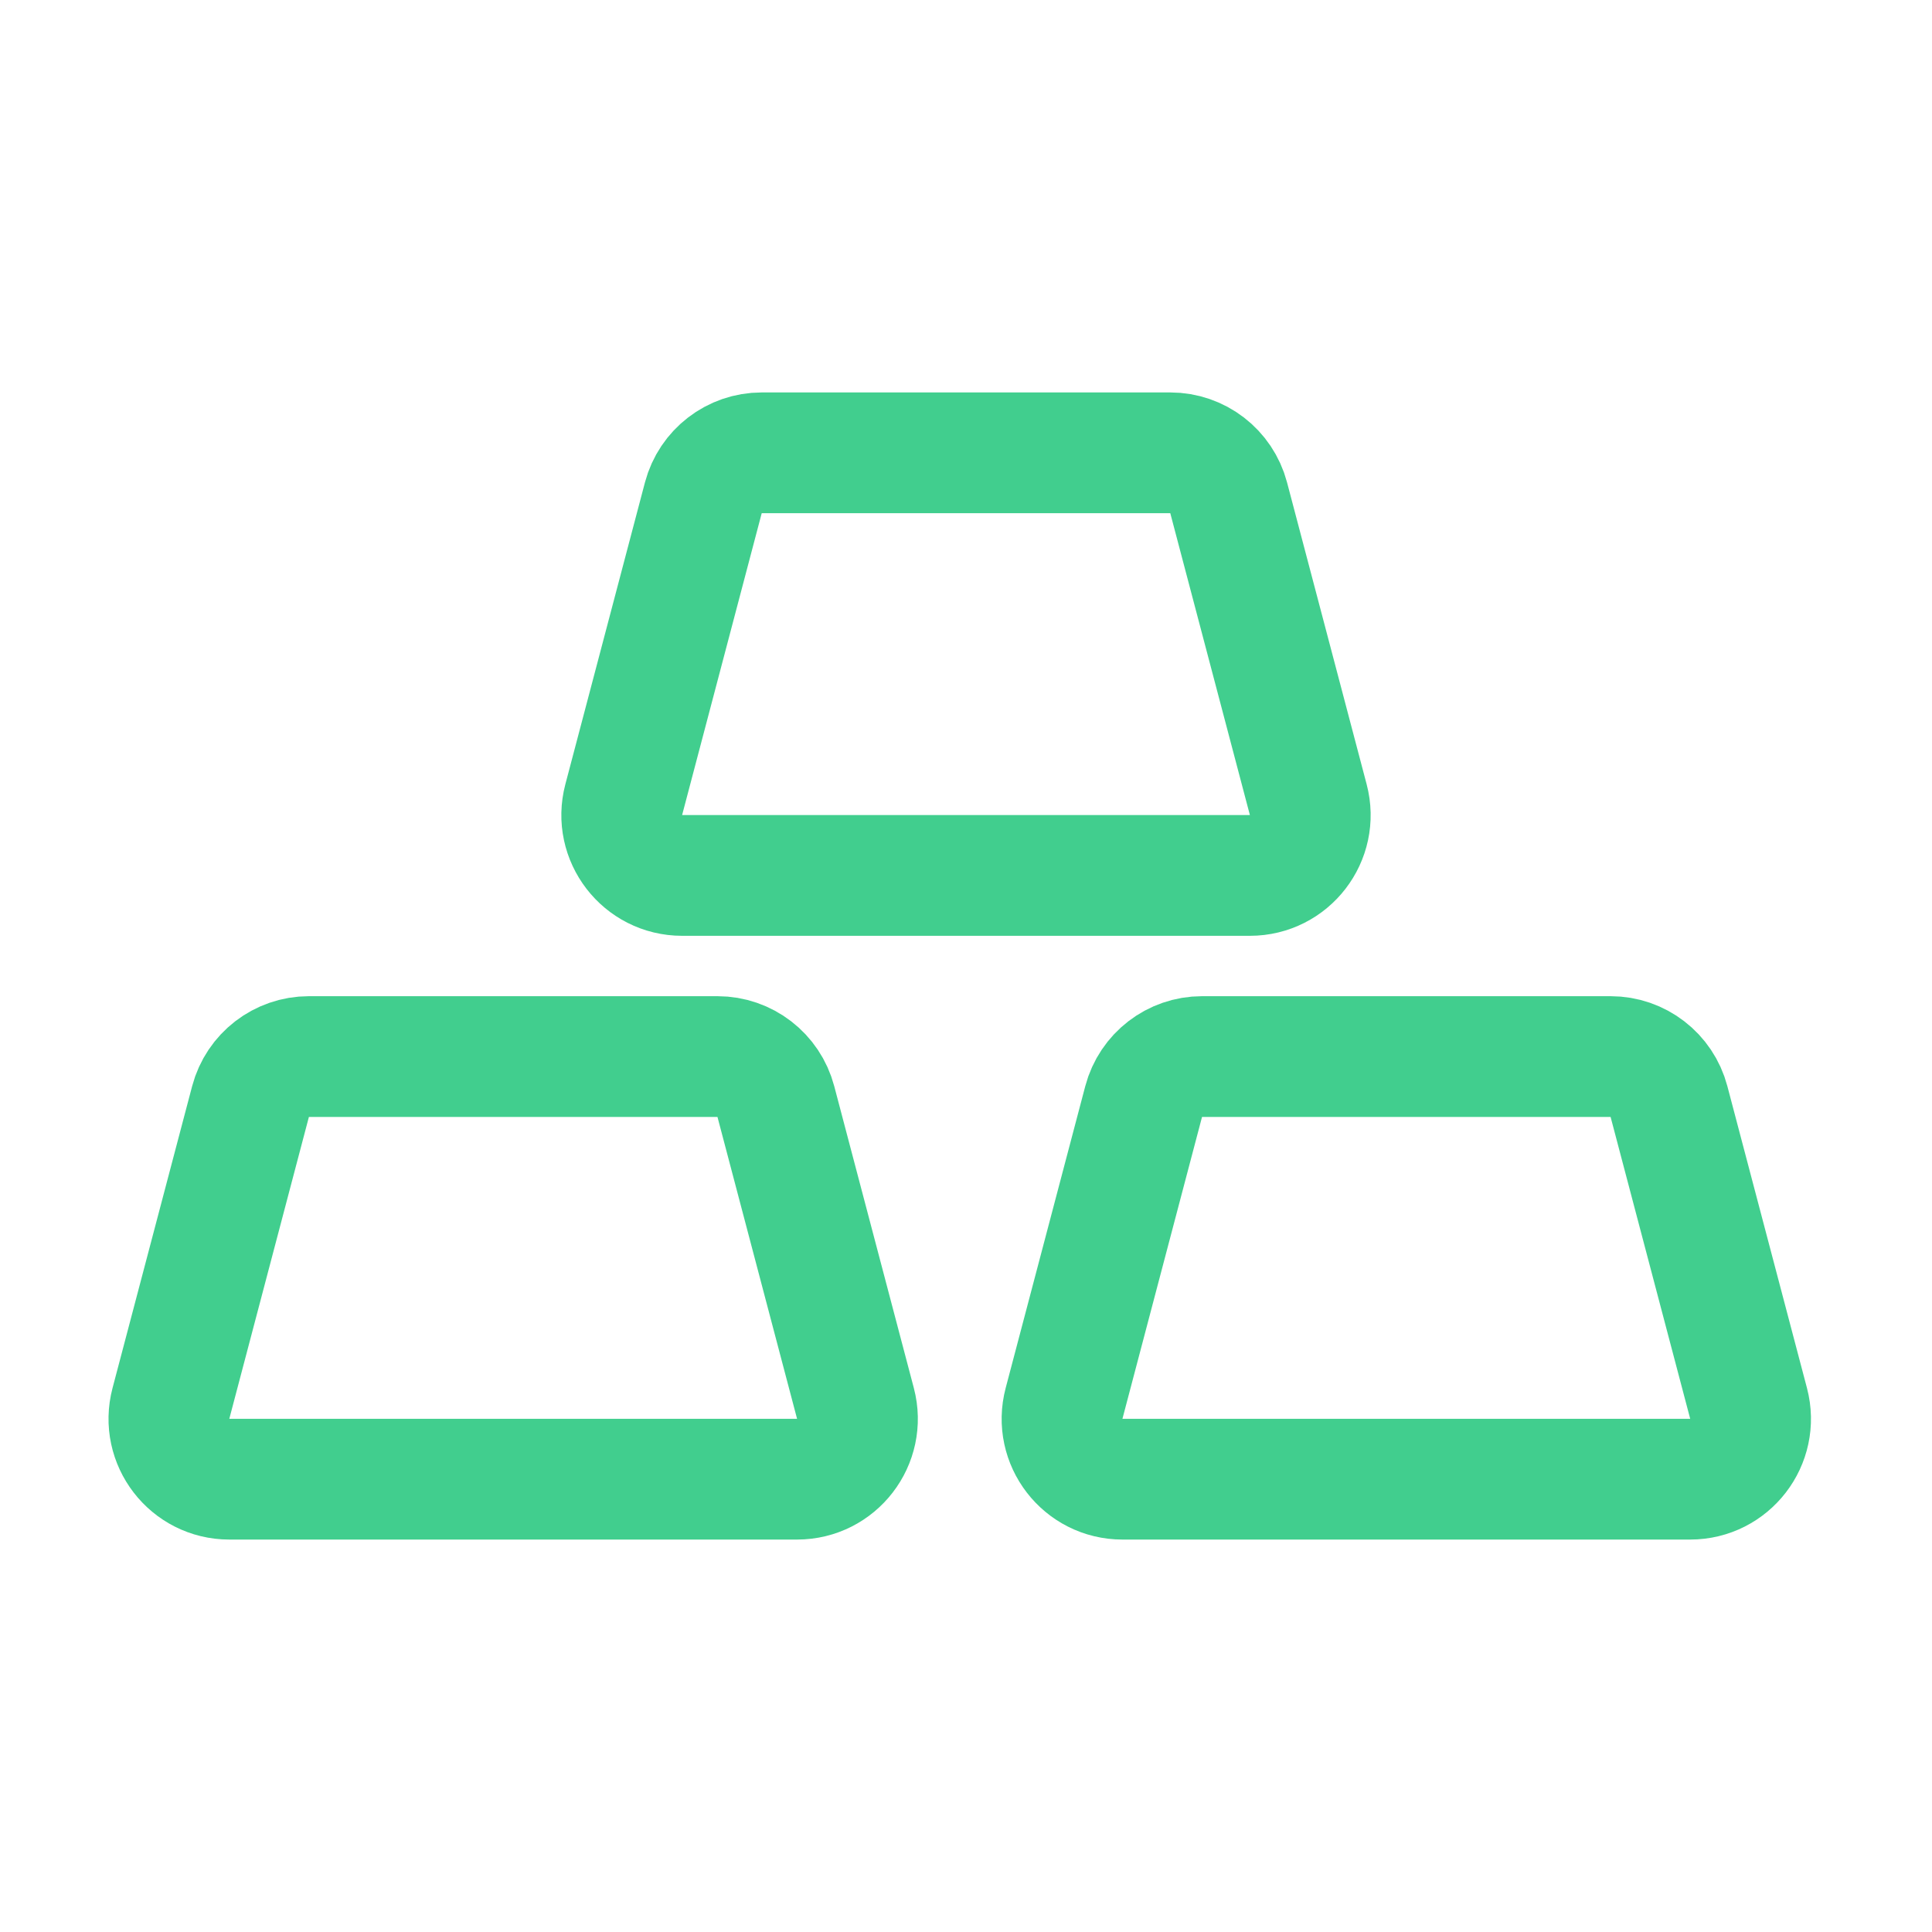
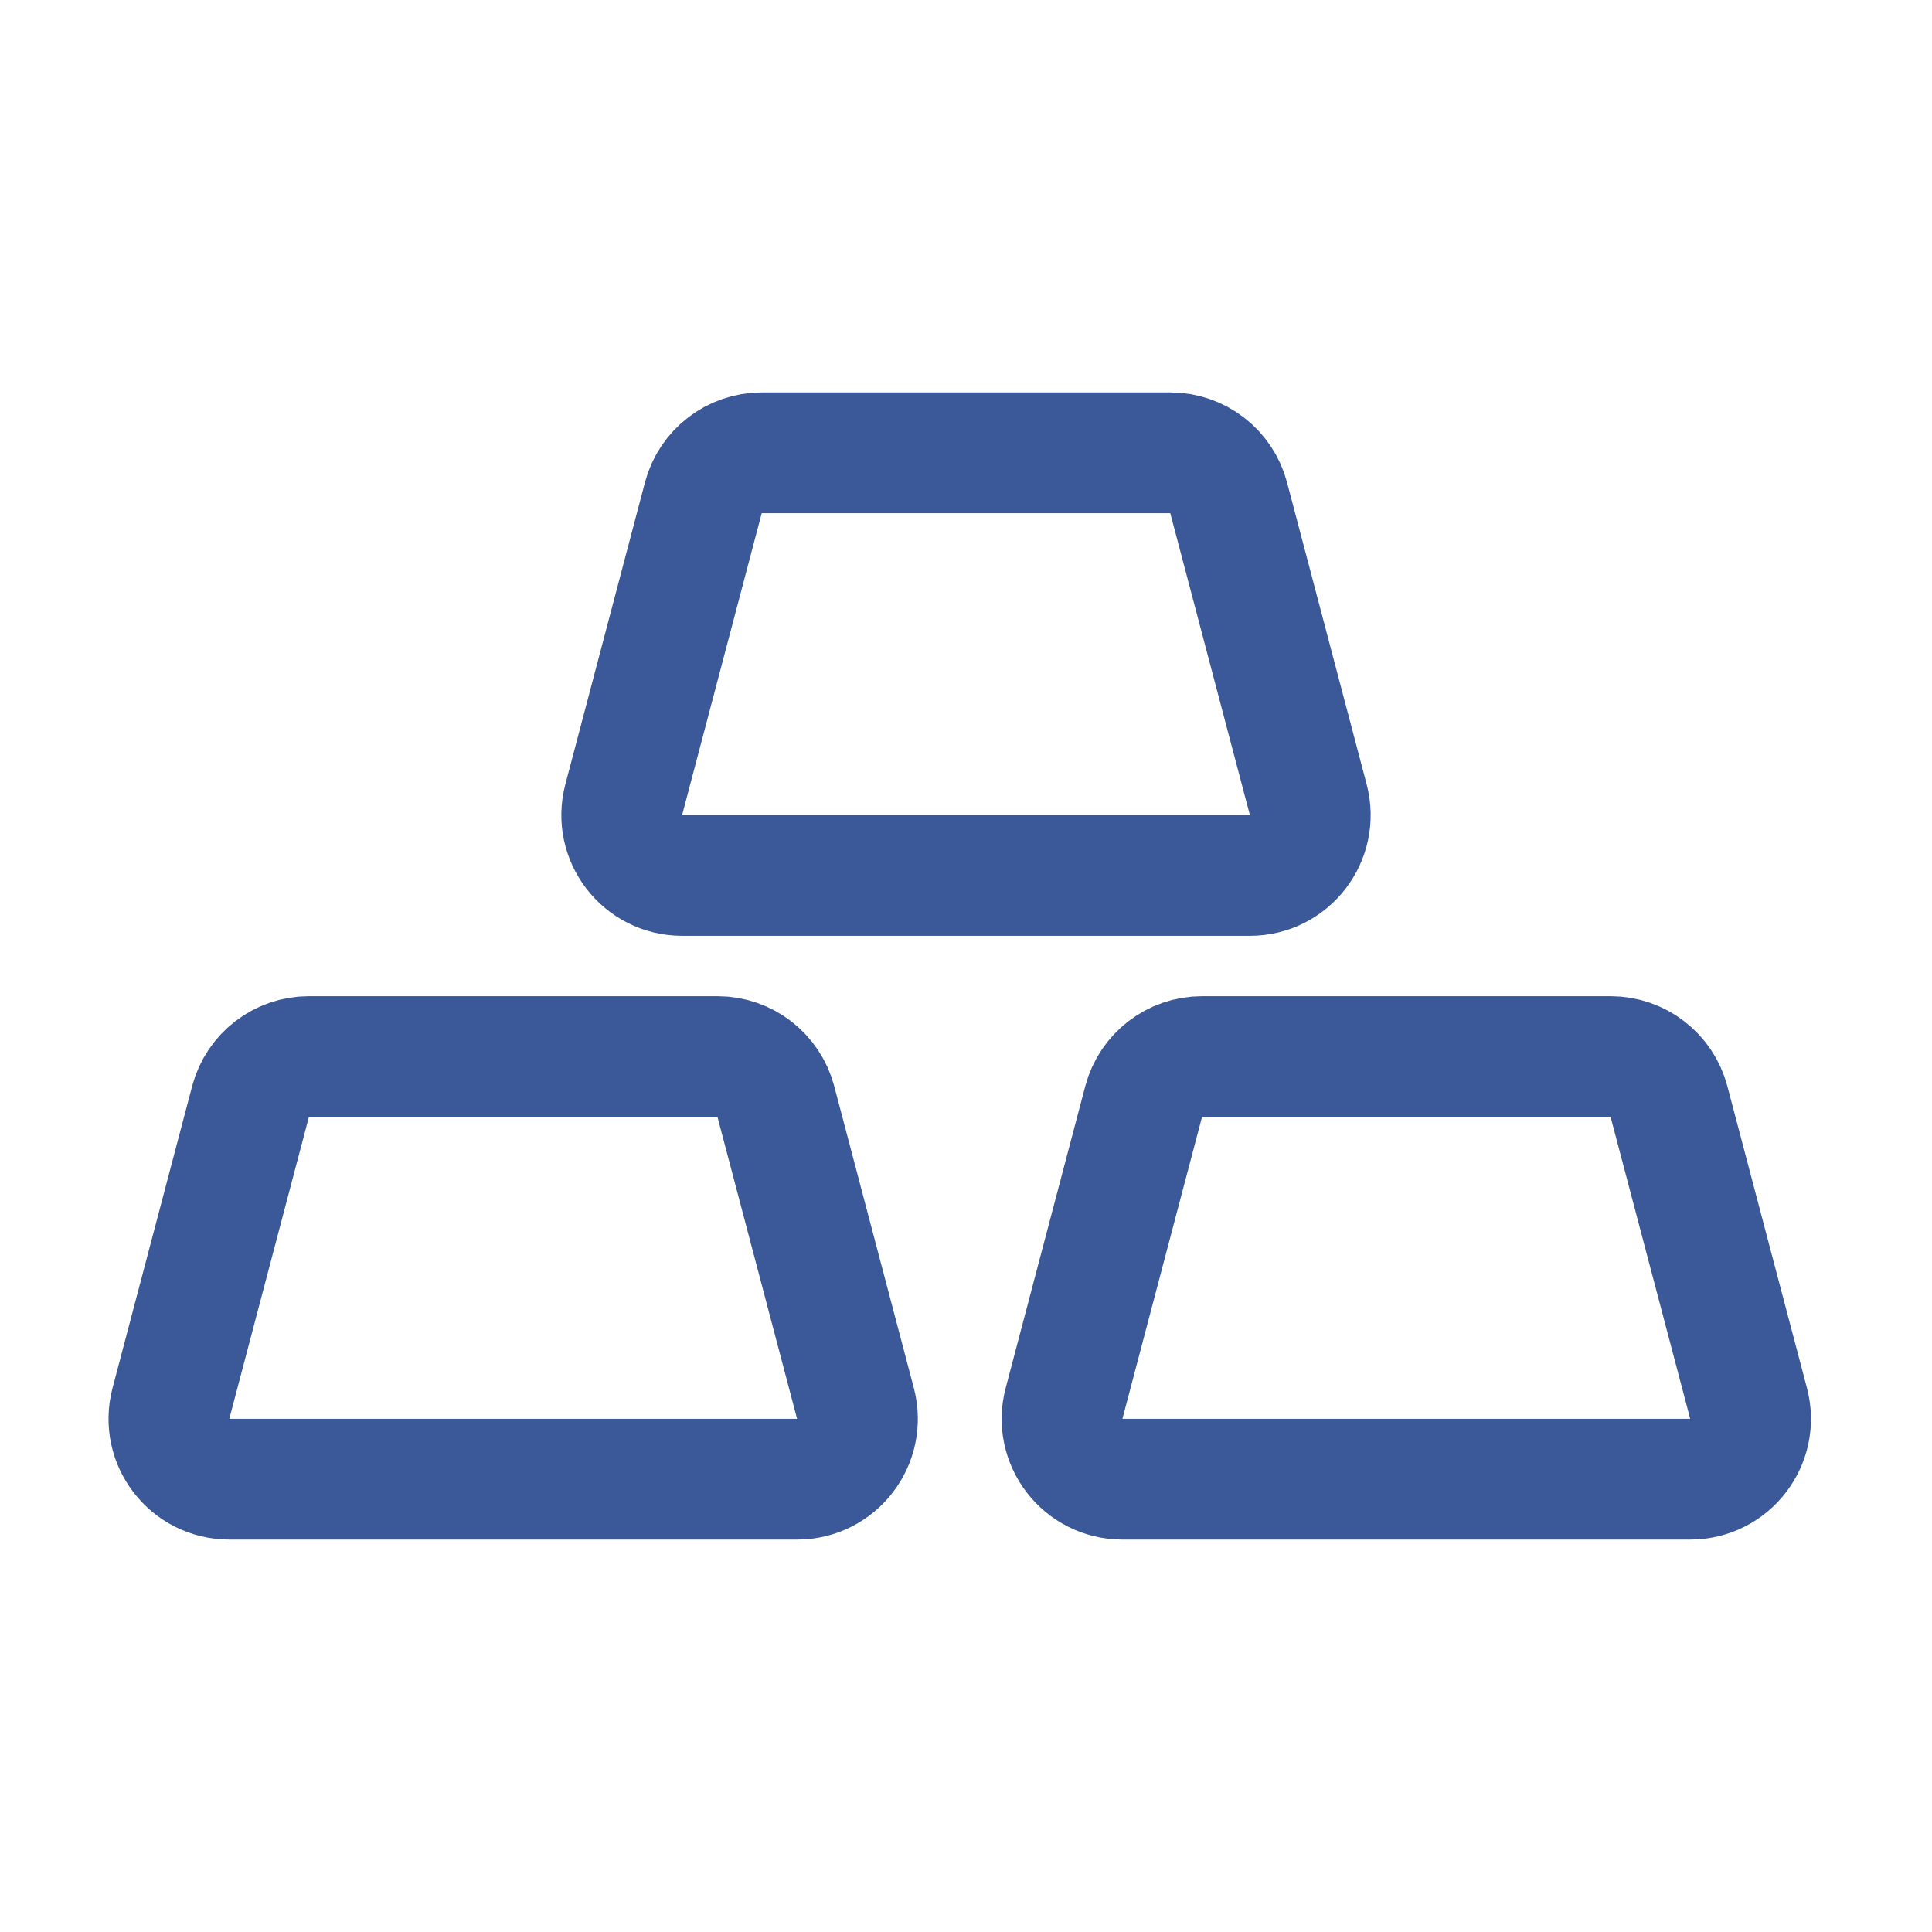
<svg xmlns="http://www.w3.org/2000/svg" width="64" height="64" viewBox="0 0 64 64" fill="none">
-   <path d="M23.299 16.49C23.531 15.612 24.325 15 25.233 15H38.767C39.675 15 40.469 15.612 40.701 16.49L43.338 26.49C43.672 27.758 42.716 29 41.404 29H22.596C21.284 29 20.328 27.758 20.662 26.49L23.299 16.49Z" stroke="#41CE8E" stroke-width="4" stroke-linejoin="round" />
-   <path d="M8.299 36.49C8.531 35.612 9.325 35 10.233 35H23.767C24.675 35 25.469 35.612 25.701 36.49L28.338 46.49C28.672 47.758 27.716 49 26.404 49H7.596C6.284 49 5.327 47.758 5.662 46.49L8.299 36.49Z" stroke="#41CE8E" stroke-width="4" stroke-linejoin="round" />
-   <path d="M37.885 36.49C38.117 35.612 38.911 35 39.819 35H53.353C54.261 35 55.055 35.612 55.287 36.49L57.924 46.49C58.258 47.758 57.302 49 55.99 49H37.182C35.87 49 34.913 47.758 35.248 46.49L37.885 36.49Z" stroke="#41CE8E" stroke-width="4" stroke-linejoin="round" />
+   <path d="M23.299 16.49C23.531 15.612 24.325 15 25.233 15H38.767C39.675 15 40.469 15.612 40.701 16.49L43.338 26.49C43.672 27.758 42.716 29 41.404 29H22.596C21.284 29 20.328 27.758 20.662 26.49L23.299 16.49Z" stroke="#3b5998" stroke-width="4" stroke-linejoin="round" />
+   <path d="M8.299 36.49C8.531 35.612 9.325 35 10.233 35H23.767C24.675 35 25.469 35.612 25.701 36.49L28.338 46.49C28.672 47.758 27.716 49 26.404 49H7.596C6.284 49 5.327 47.758 5.662 46.49L8.299 36.49Z" stroke="#3b5998" stroke-width="4" stroke-linejoin="round" />
+   <path d="M37.885 36.49C38.117 35.612 38.911 35 39.819 35H53.353C54.261 35 55.055 35.612 55.287 36.49L57.924 46.49C58.258 47.758 57.302 49 55.99 49H37.182C35.87 49 34.913 47.758 35.248 46.49L37.885 36.49Z" stroke="#3b5998" stroke-width="4" stroke-linejoin="round" />
</svg>
